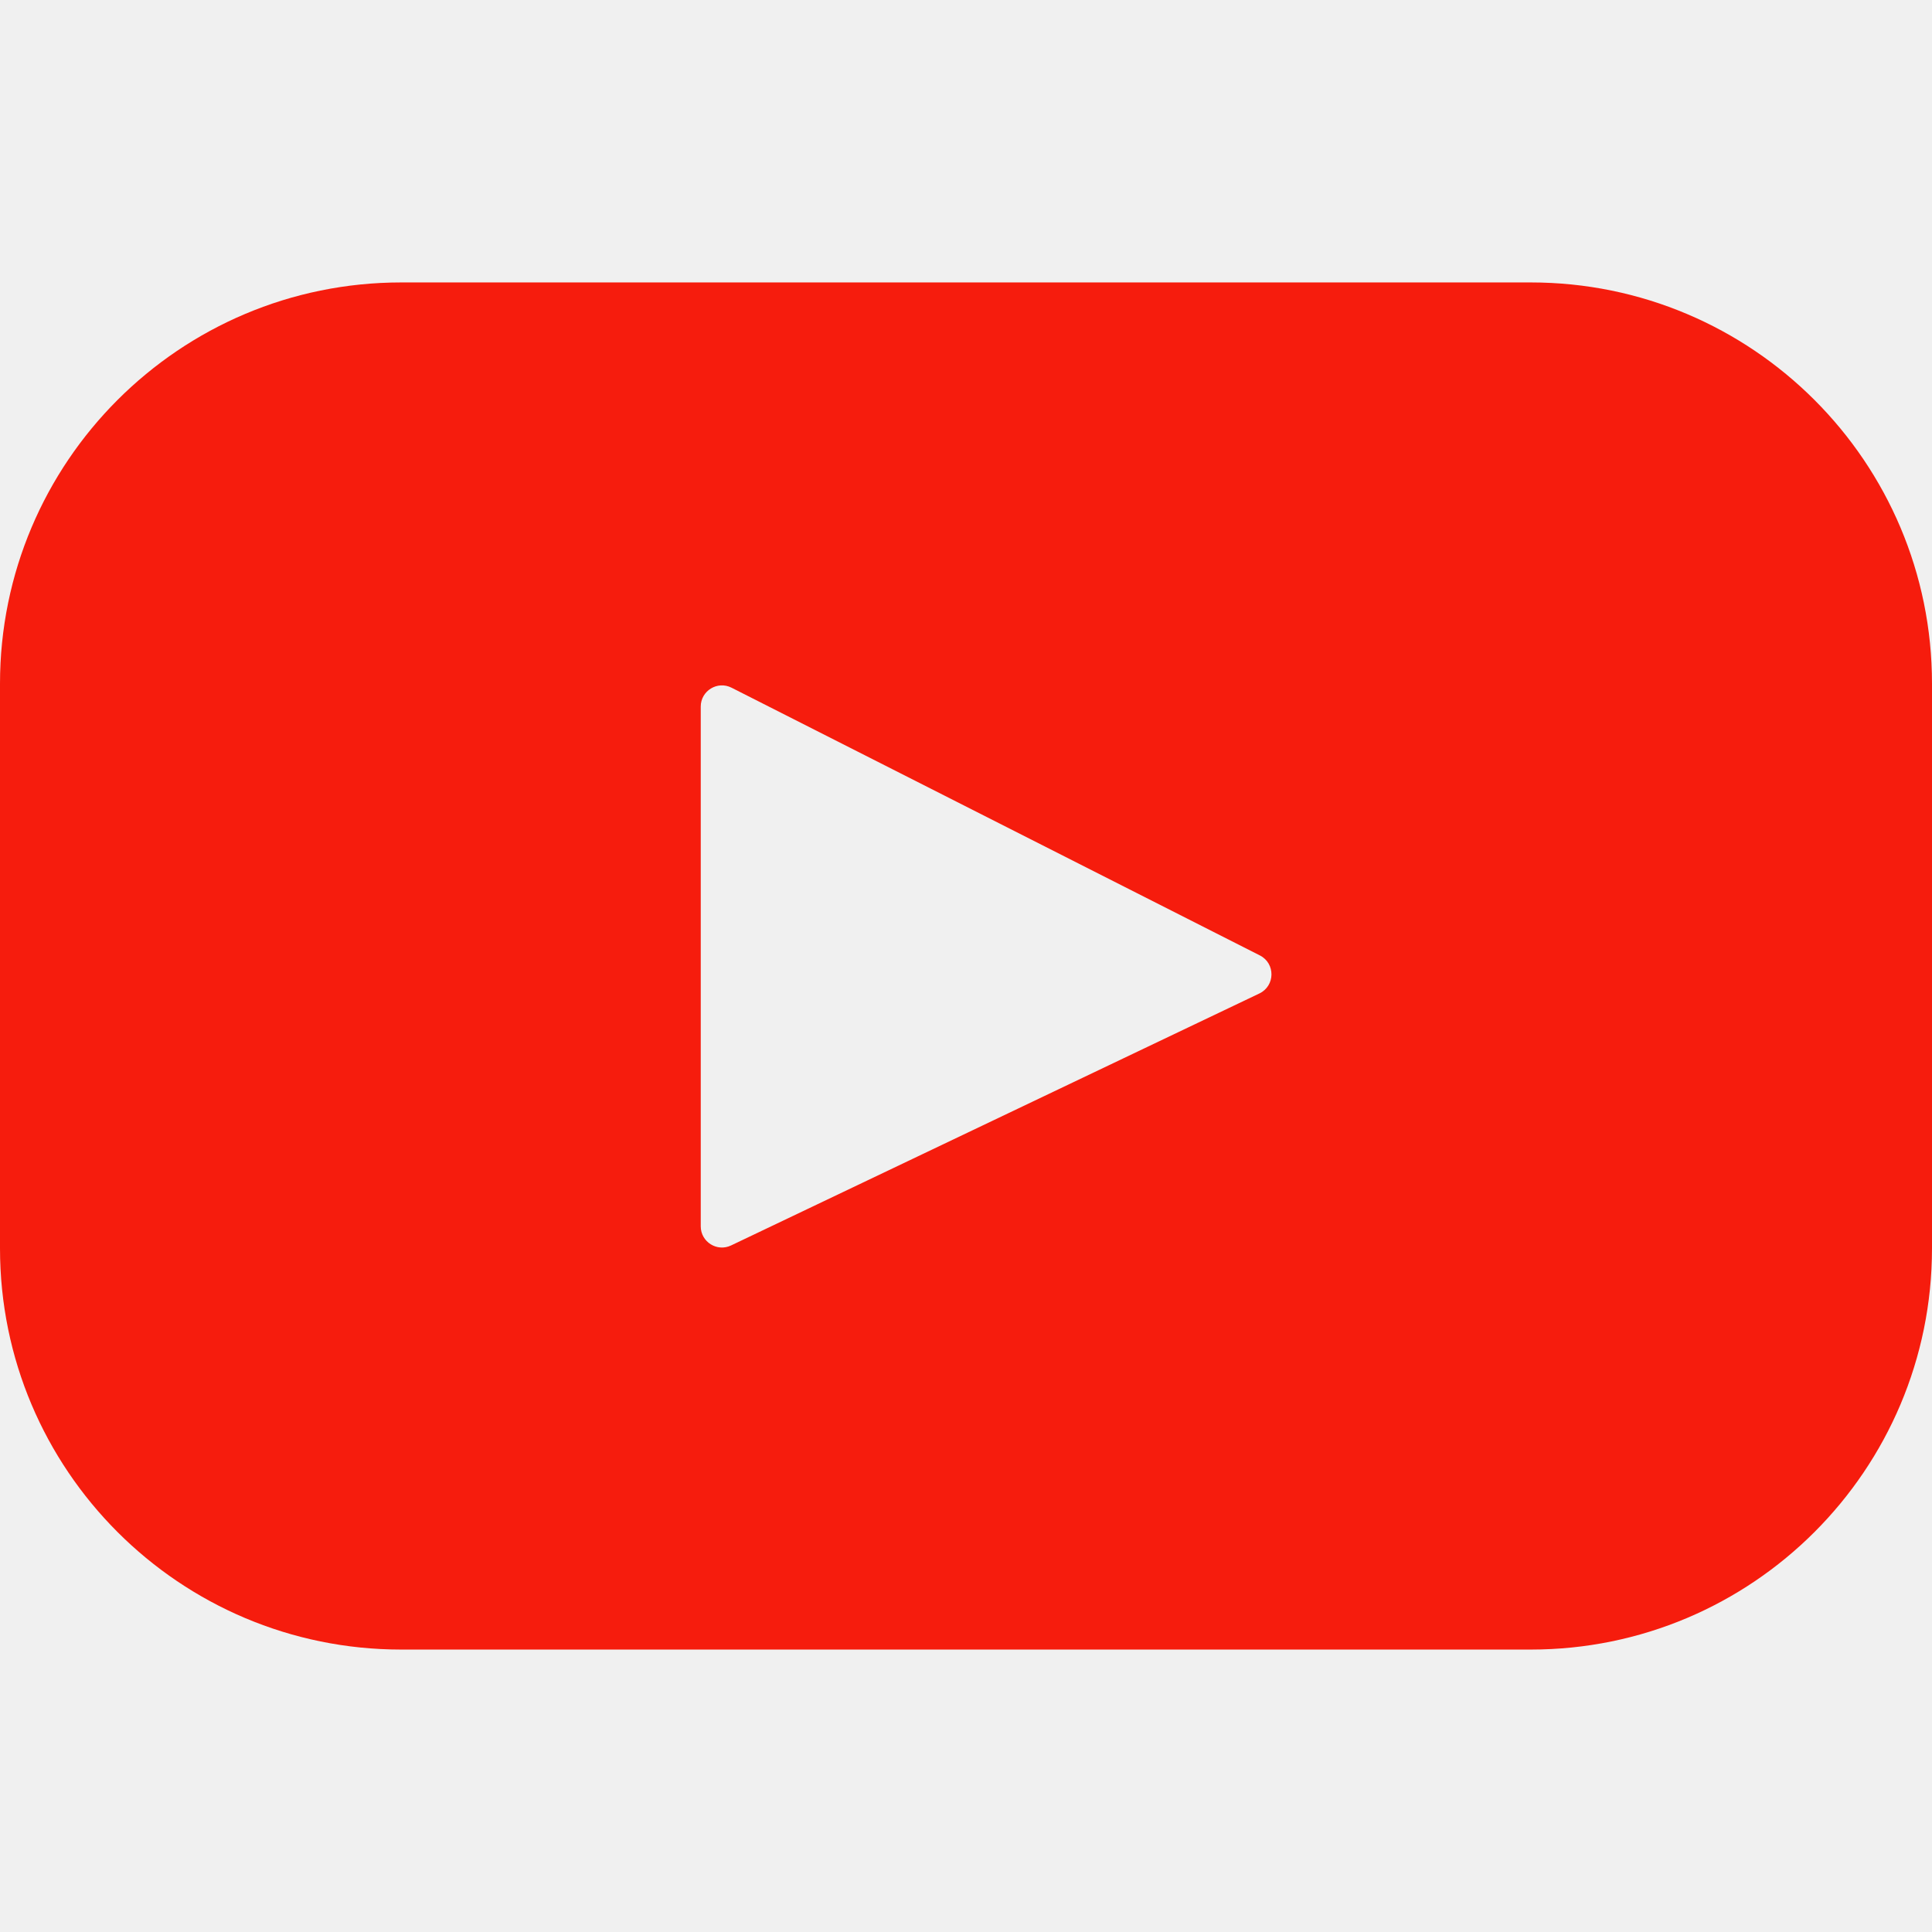
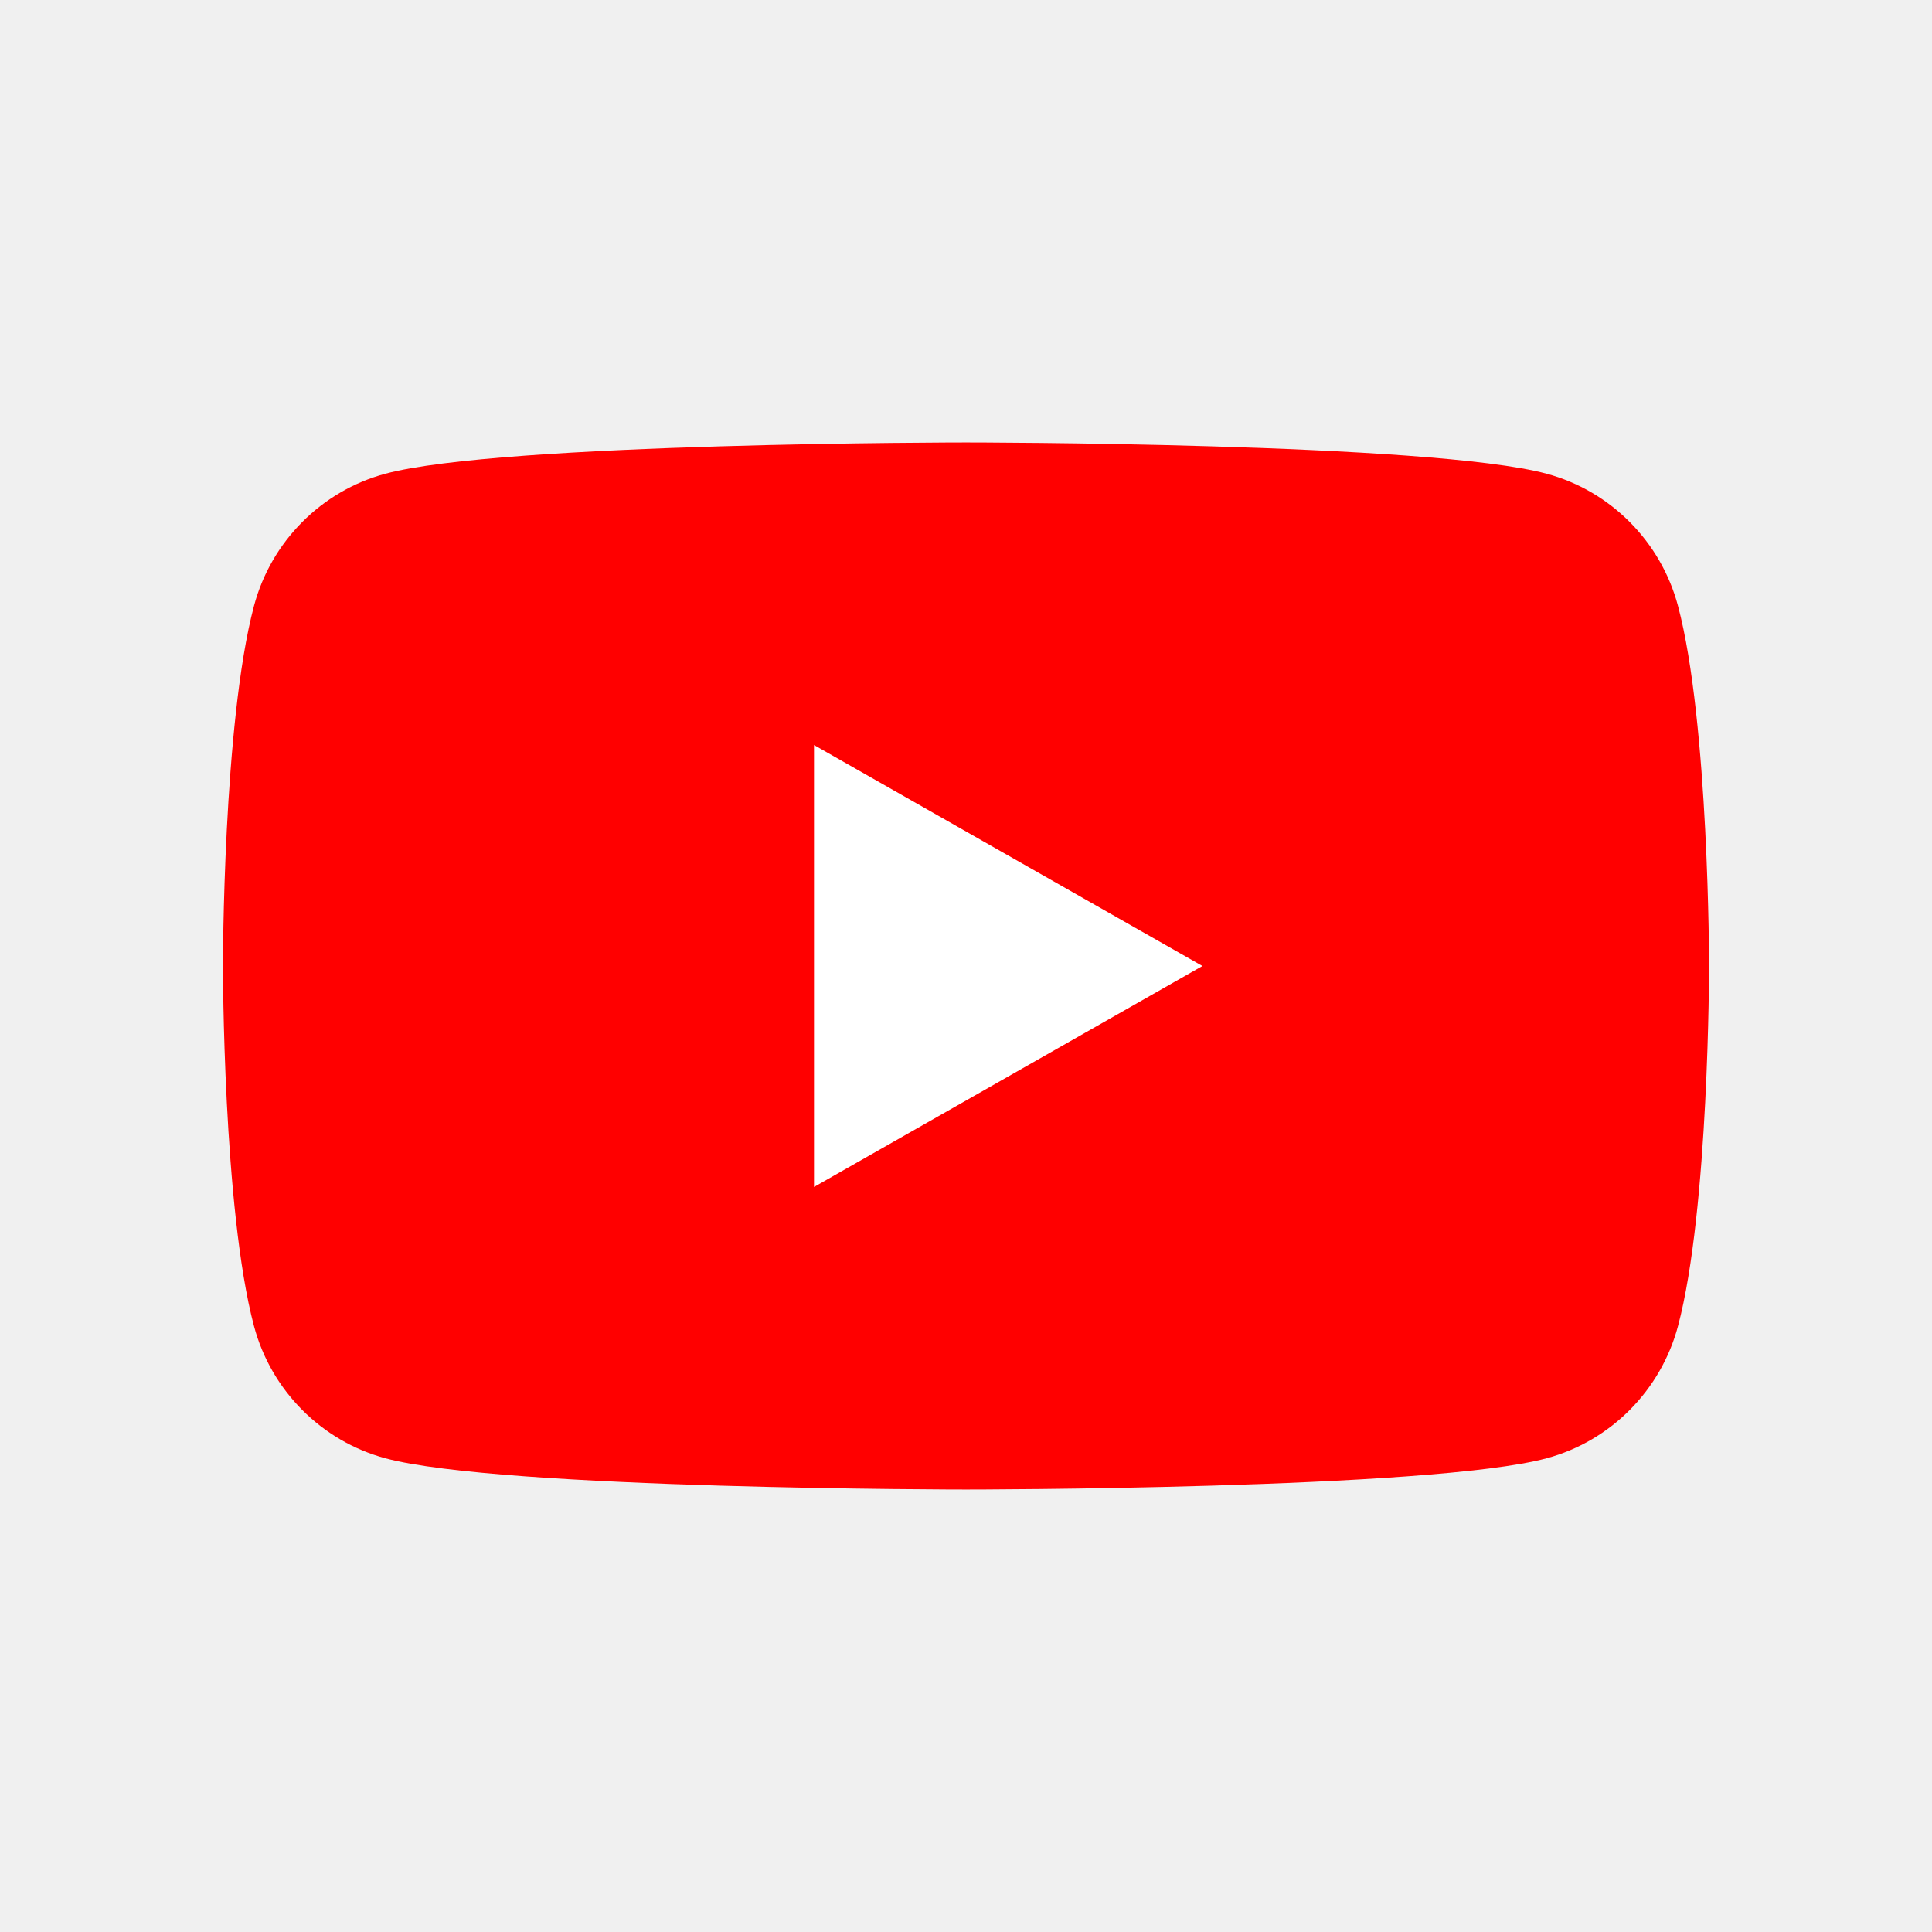
- <svg xmlns="http://www.w3.org/2000/svg" height="800px" width="800px" version="1.1" id="Layer_1" viewBox="0 0 461.001 461.001" xml:space="preserve">
-   <g>
-     <path style="fill:#F61C0D;" d="M365.257,67.393H95.744C42.866,67.393,0,110.259,0,163.137v134.728   c0,52.878,42.866,95.744,95.744,95.744h269.513c52.878,0,95.744-42.866,95.744-95.744V163.137   C461.001,110.259,418.135,67.393,365.257,67.393z M300.506,237.056l-126.06,60.123c-3.359,1.602-7.239-0.847-7.239-4.568V168.607   c0-3.774,3.982-6.22,7.348-4.514l126.06,63.881C304.363,229.873,304.298,235.248,300.506,237.056z" />
-   </g>
+ <svg xmlns="http://www.w3.org/2000/svg" height="40px" width="40px" viewBox="-35.2 -41.333 305.067 248">
+   <path d="M229.763 25.817c-2.699-10.162-10.65-18.165-20.748-20.881C190.716 0 117.333 0 117.333 0S43.951 0 25.651 4.936C15.553 7.652 7.6 15.655 4.903 25.817 0 44.236 0 82.667 0 82.667s0 38.429 4.903 56.85C7.6 149.68 15.553 157.681 25.65 160.4c18.3 4.934 91.682 4.934 91.682 4.934s73.383 0 91.682-4.934c10.098-2.718 18.049-10.72 20.748-20.882 4.904-18.421 4.904-56.85 4.904-56.85s0-38.431-4.904-56.85" fill="red" />
+   <path d="M93.333 117.559l61.333-34.89-61.333-34.894z" fill="#fff" />
</svg>
